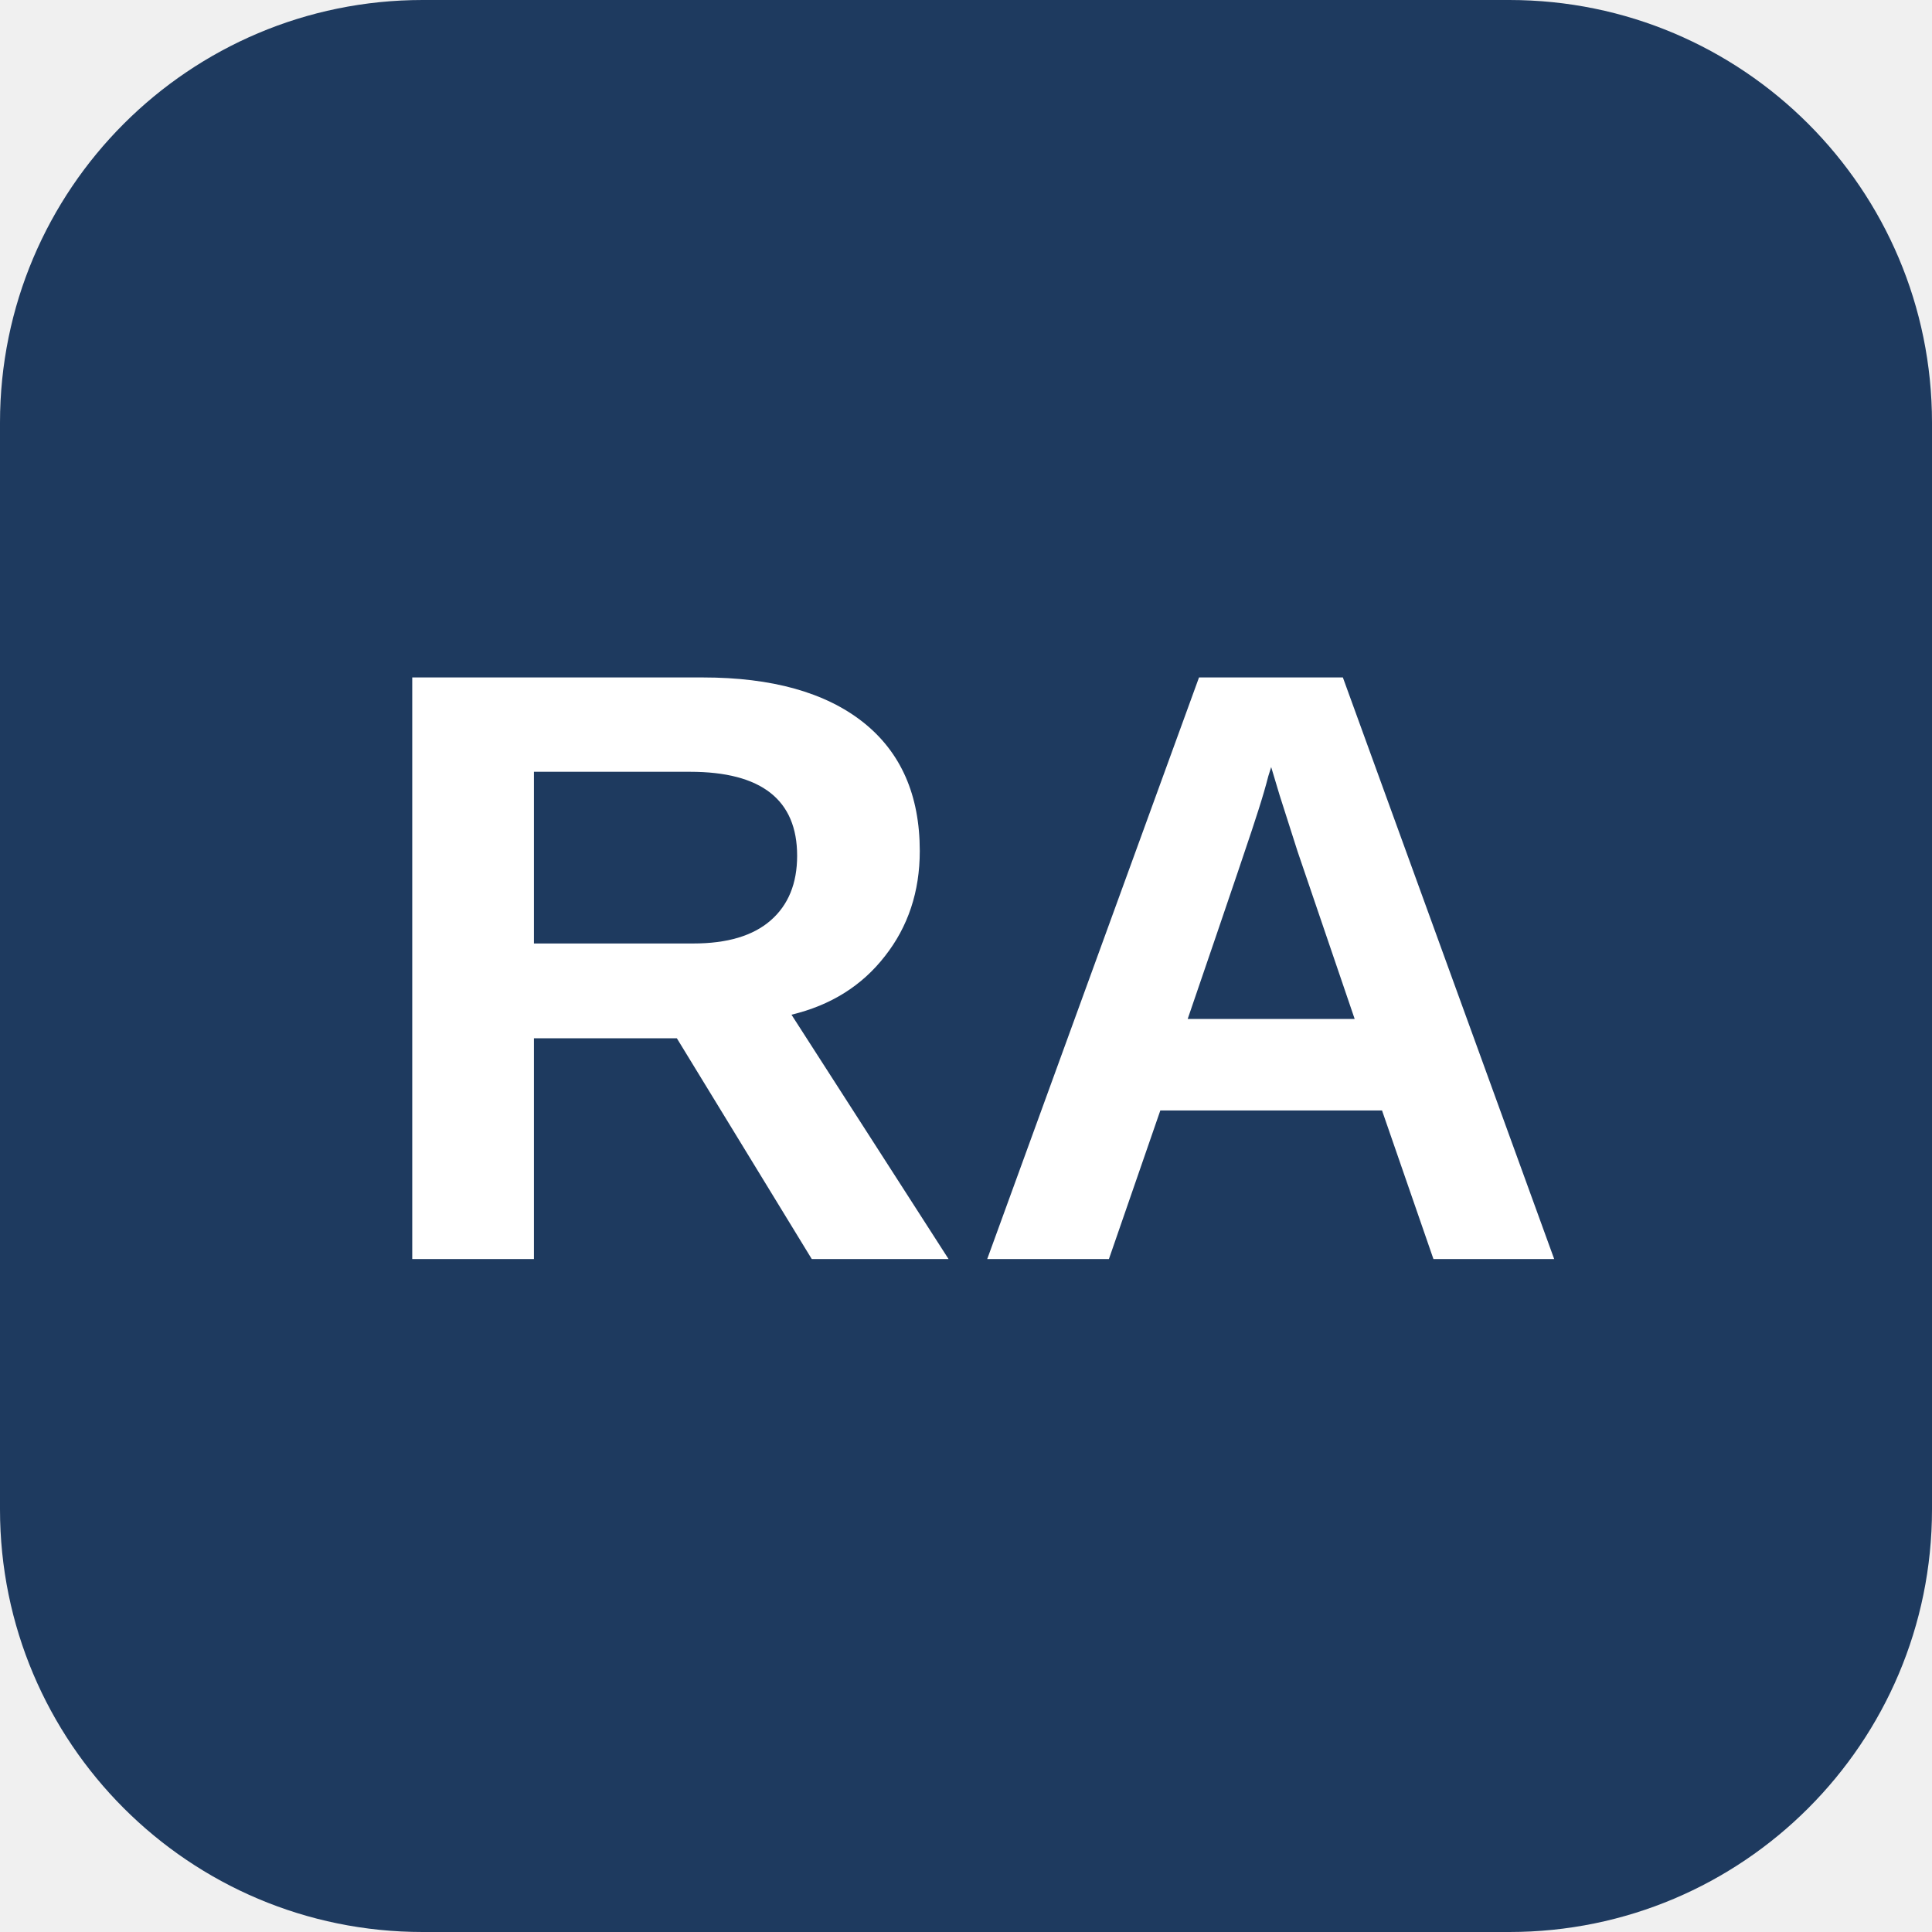
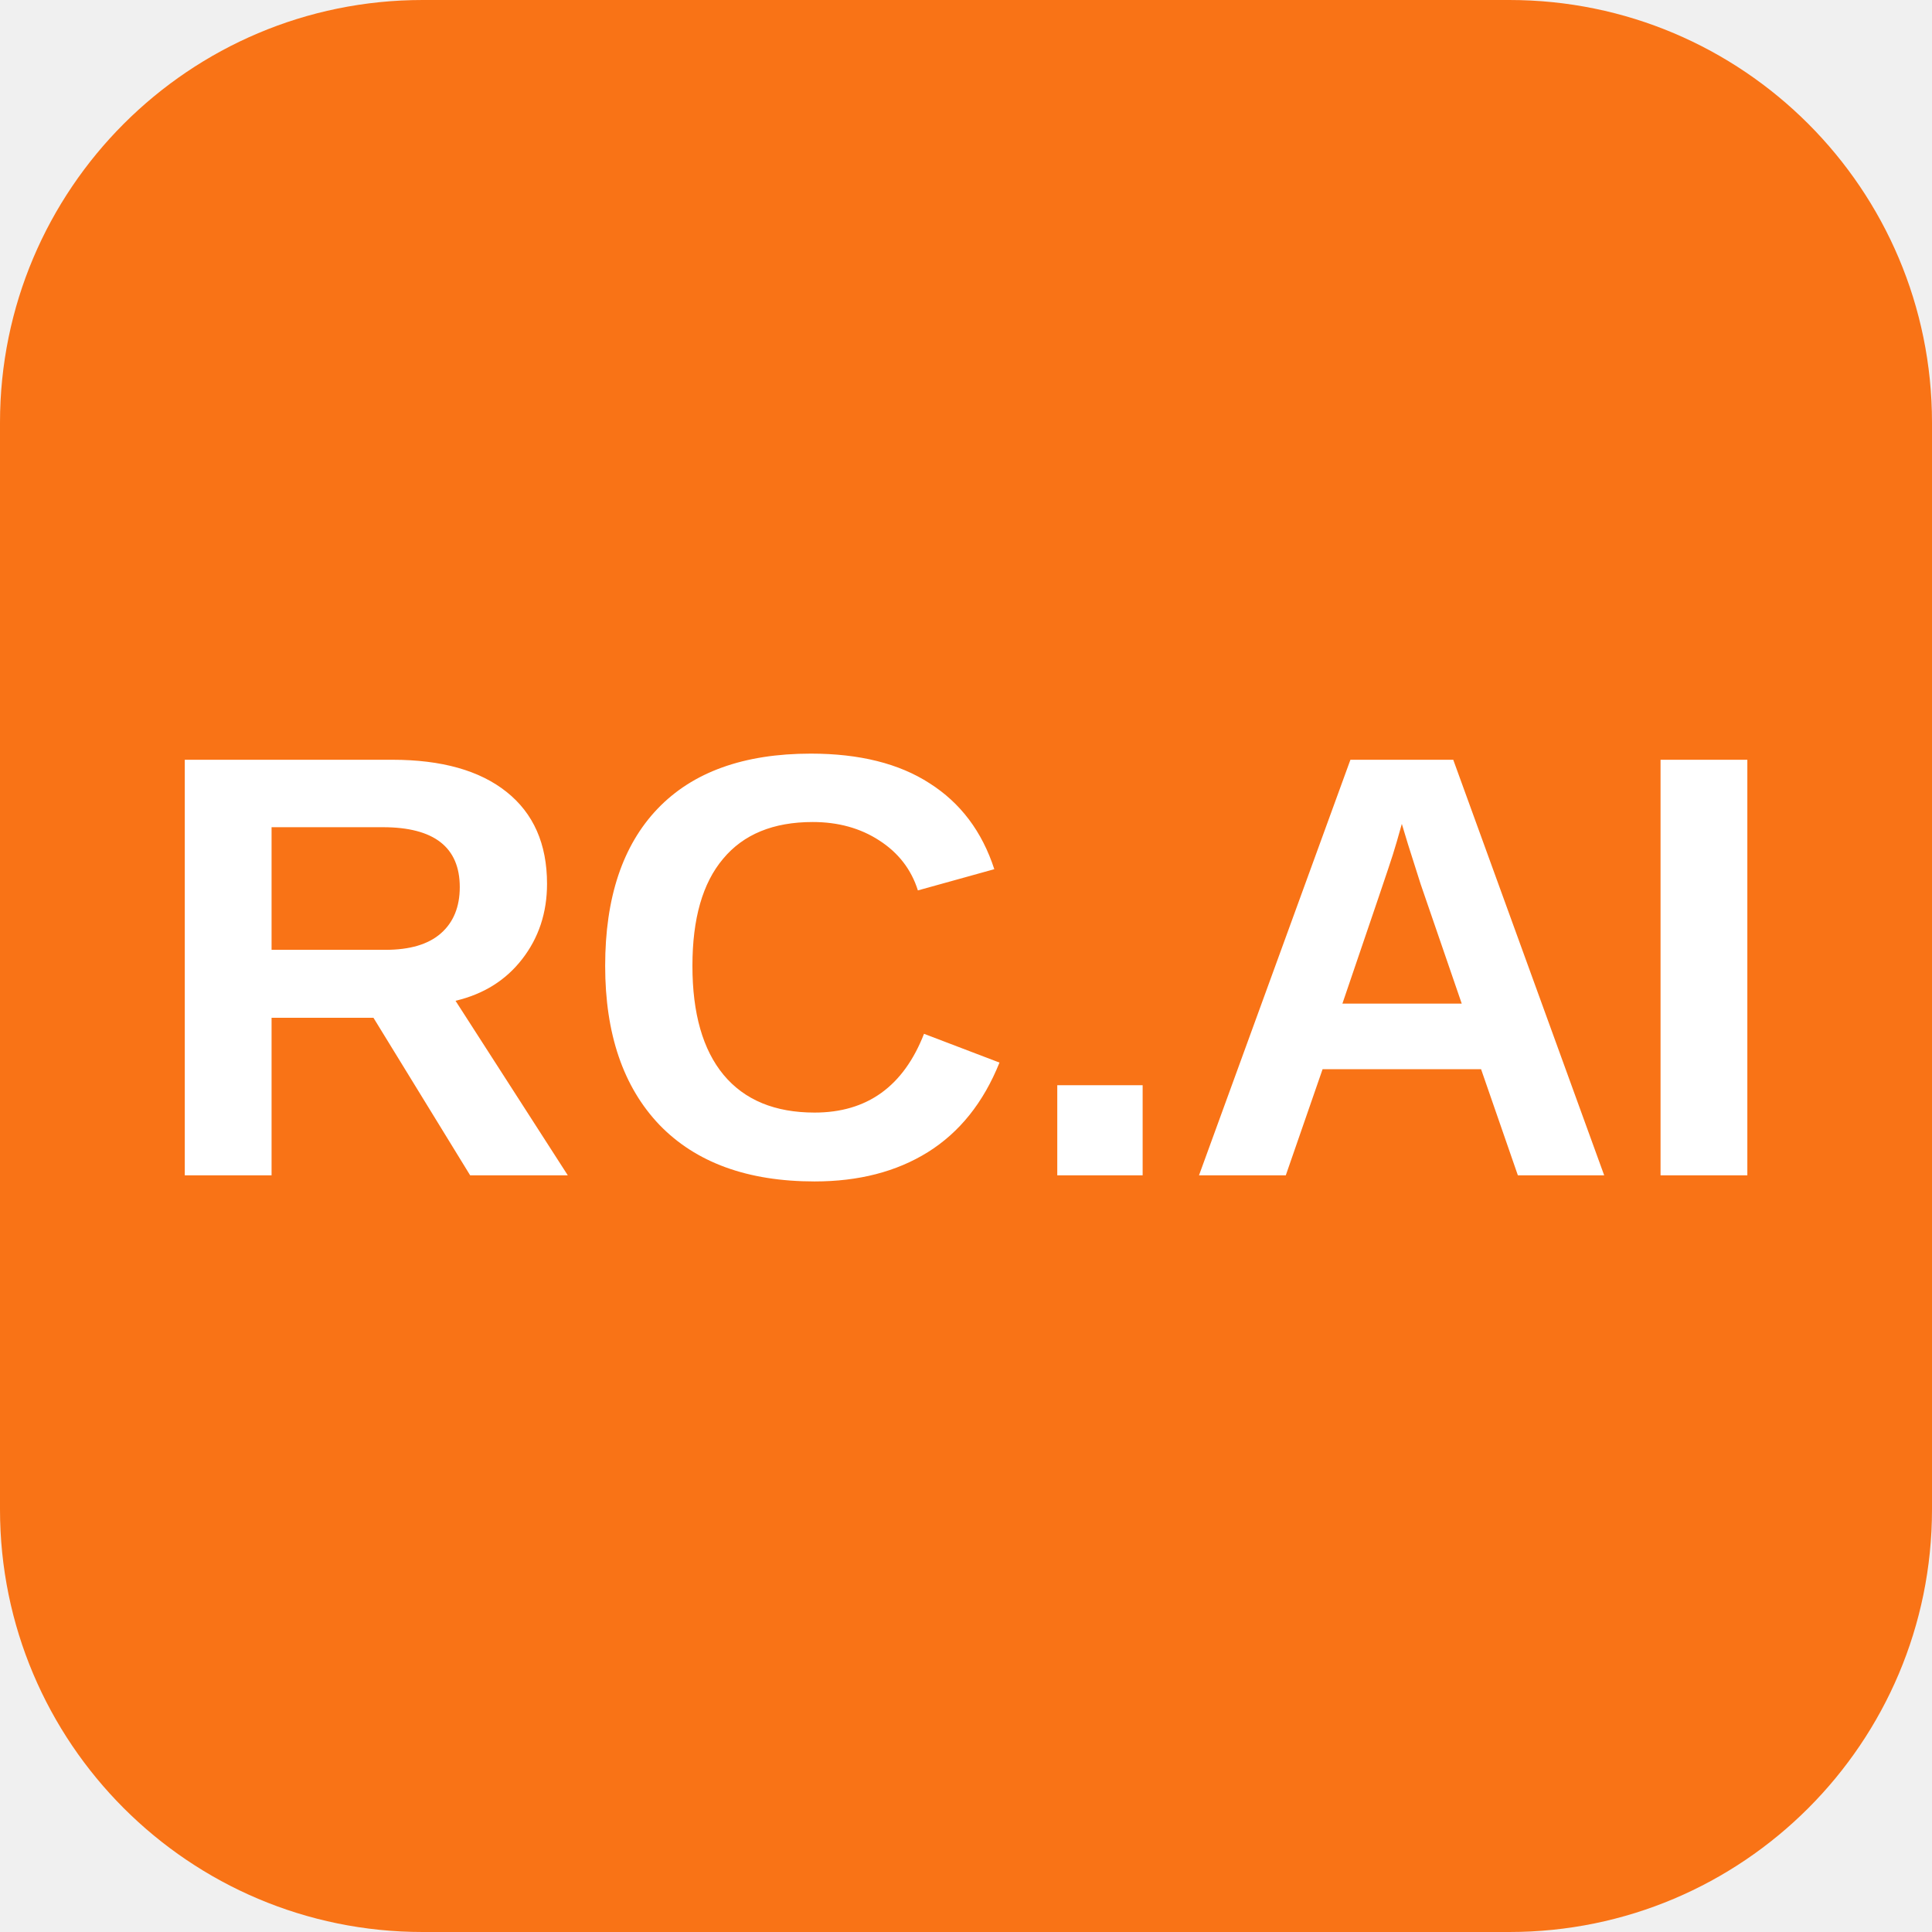
<svg xmlns="http://www.w3.org/2000/svg" viewBox="0 0 64 64" aria-label="Ross Applied AI">
-   <rect width="64" height="64" rx="14" fill="#1e3a5f" />
-   <text x="50%" y="50%" text-anchor="middle" dominant-baseline="central" font-family="Arial, Helvetica, sans-serif" font-size="28" font-weight="700" fill="#ffffff">RA</text>
+   <rect width="64" height="64" rx="14" fill="#f97316" />
+   <text x="50%" y="50%" text-anchor="middle" dominant-baseline="central" font-family="Arial, Helvetica, sans-serif" font-size="20" font-weight="700" fill="#ffffff">RC.AI</text>
</svg>
